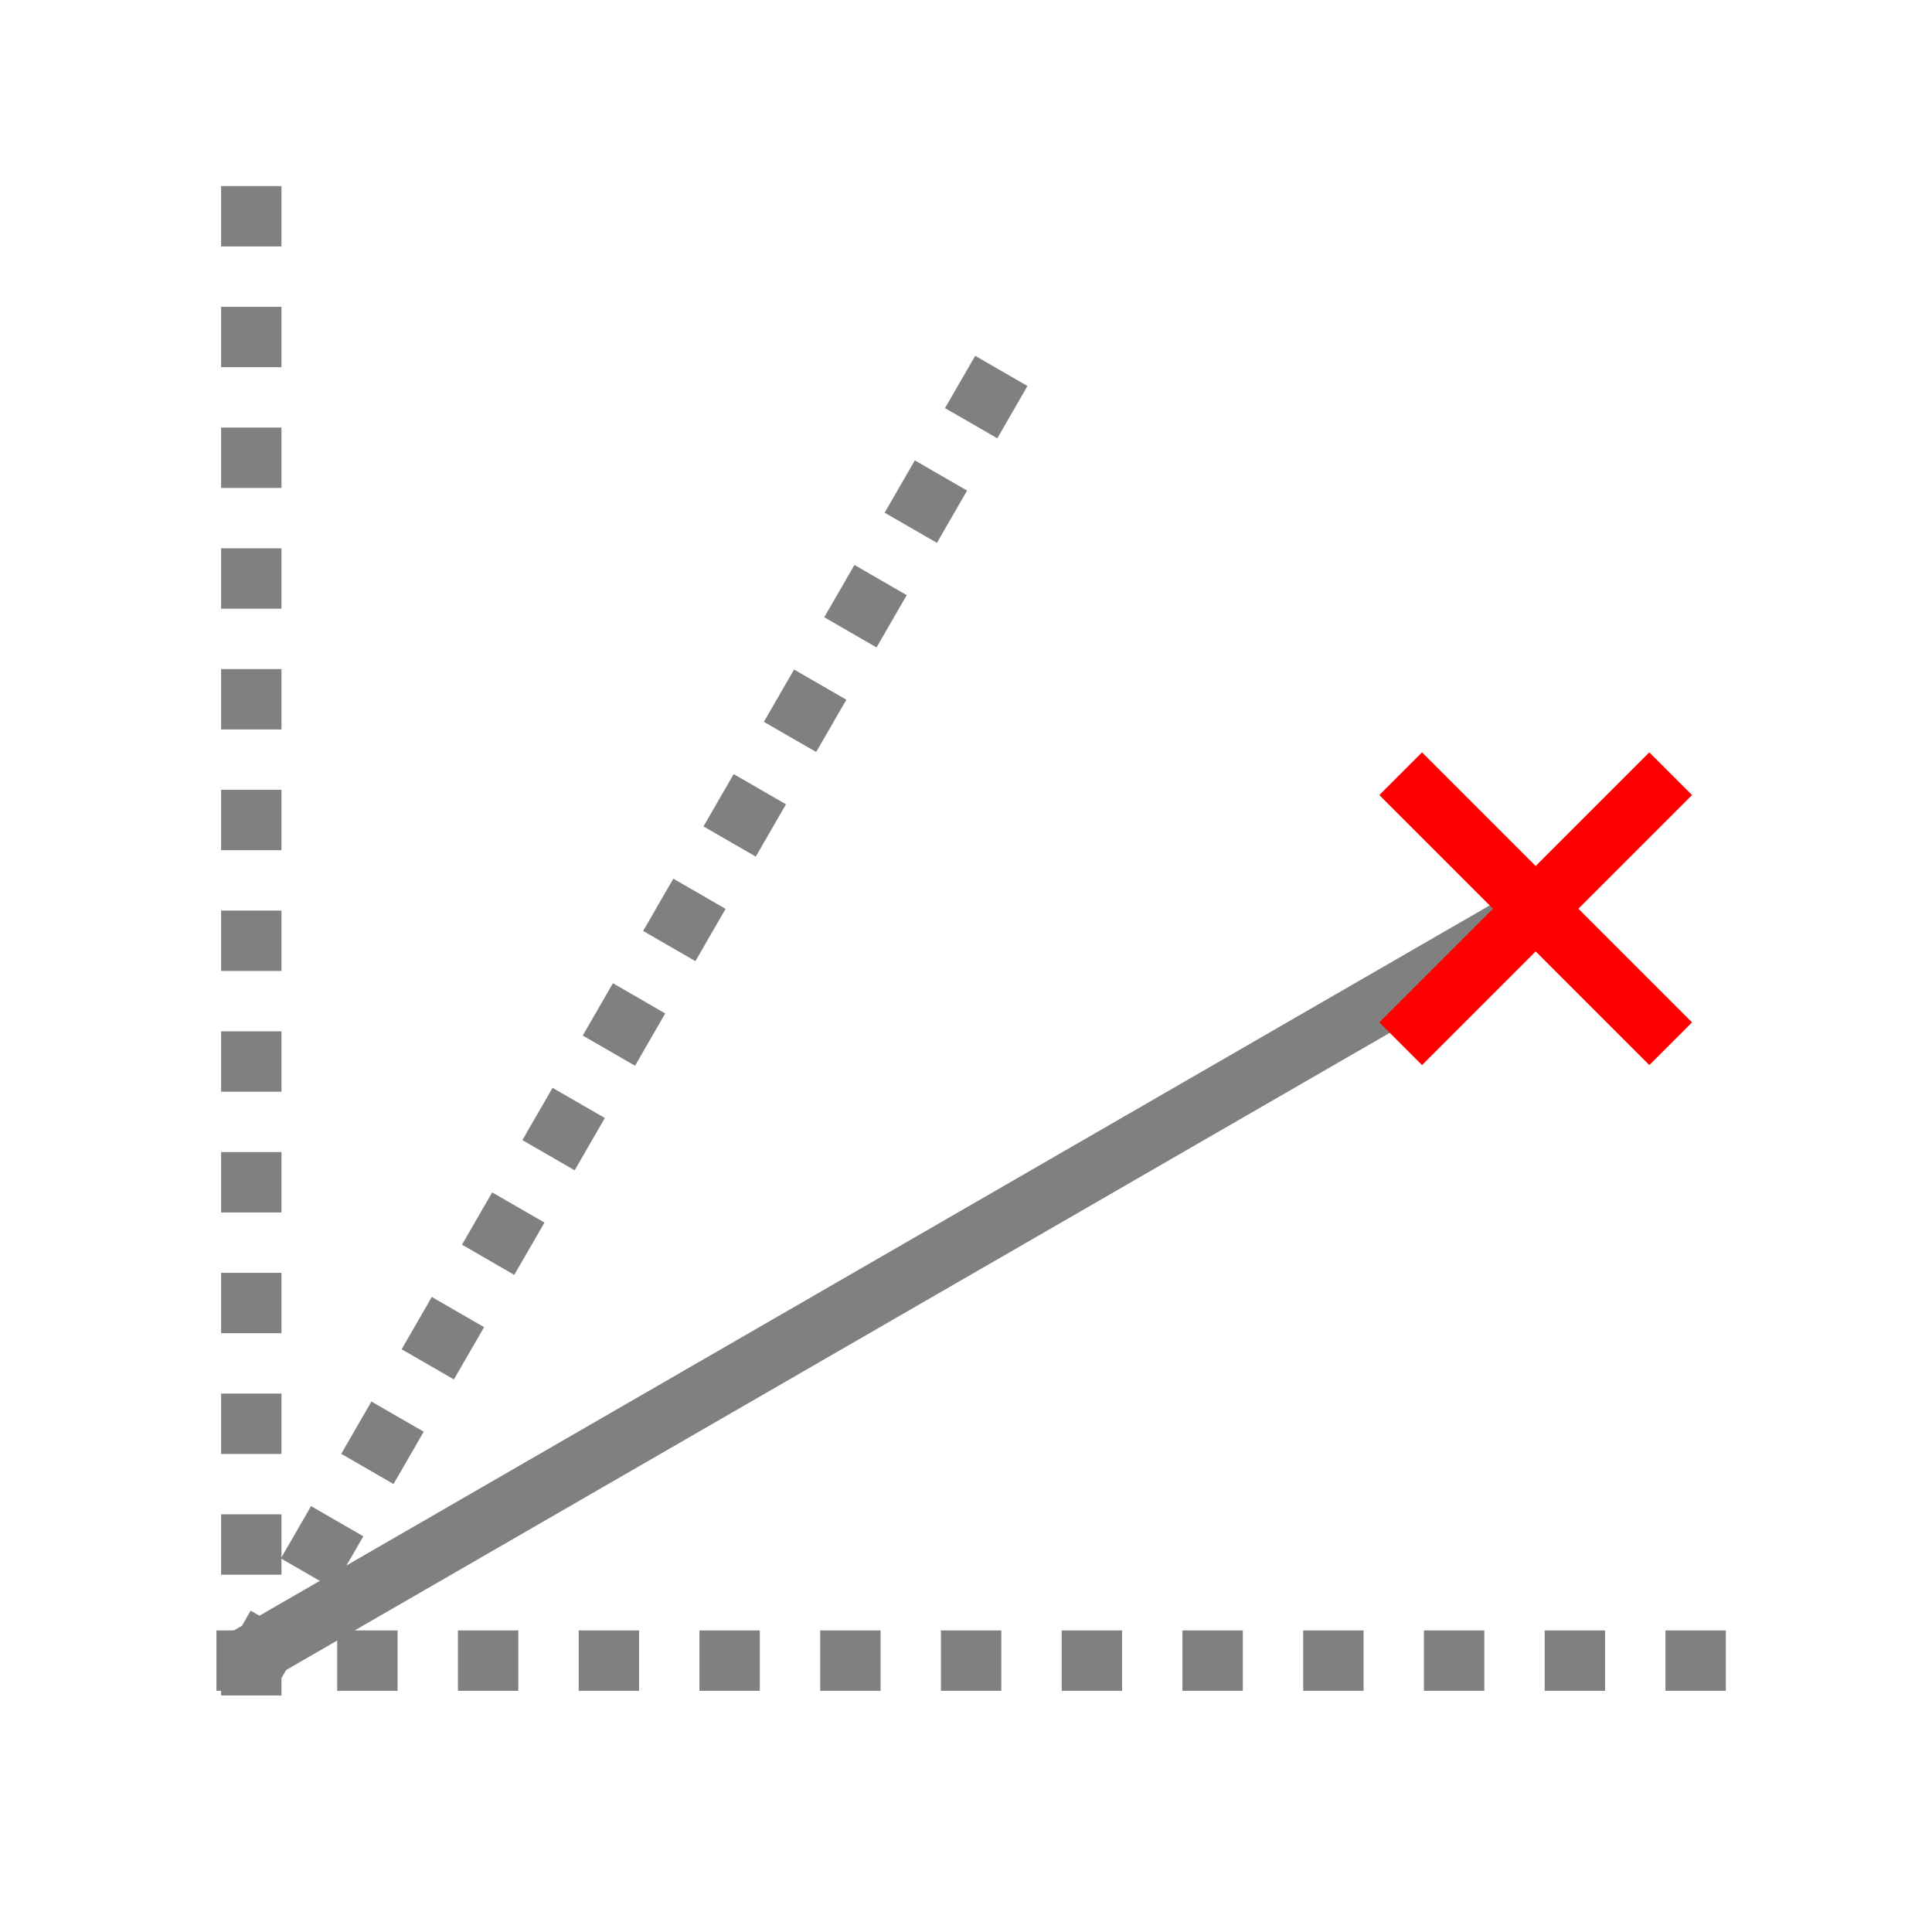
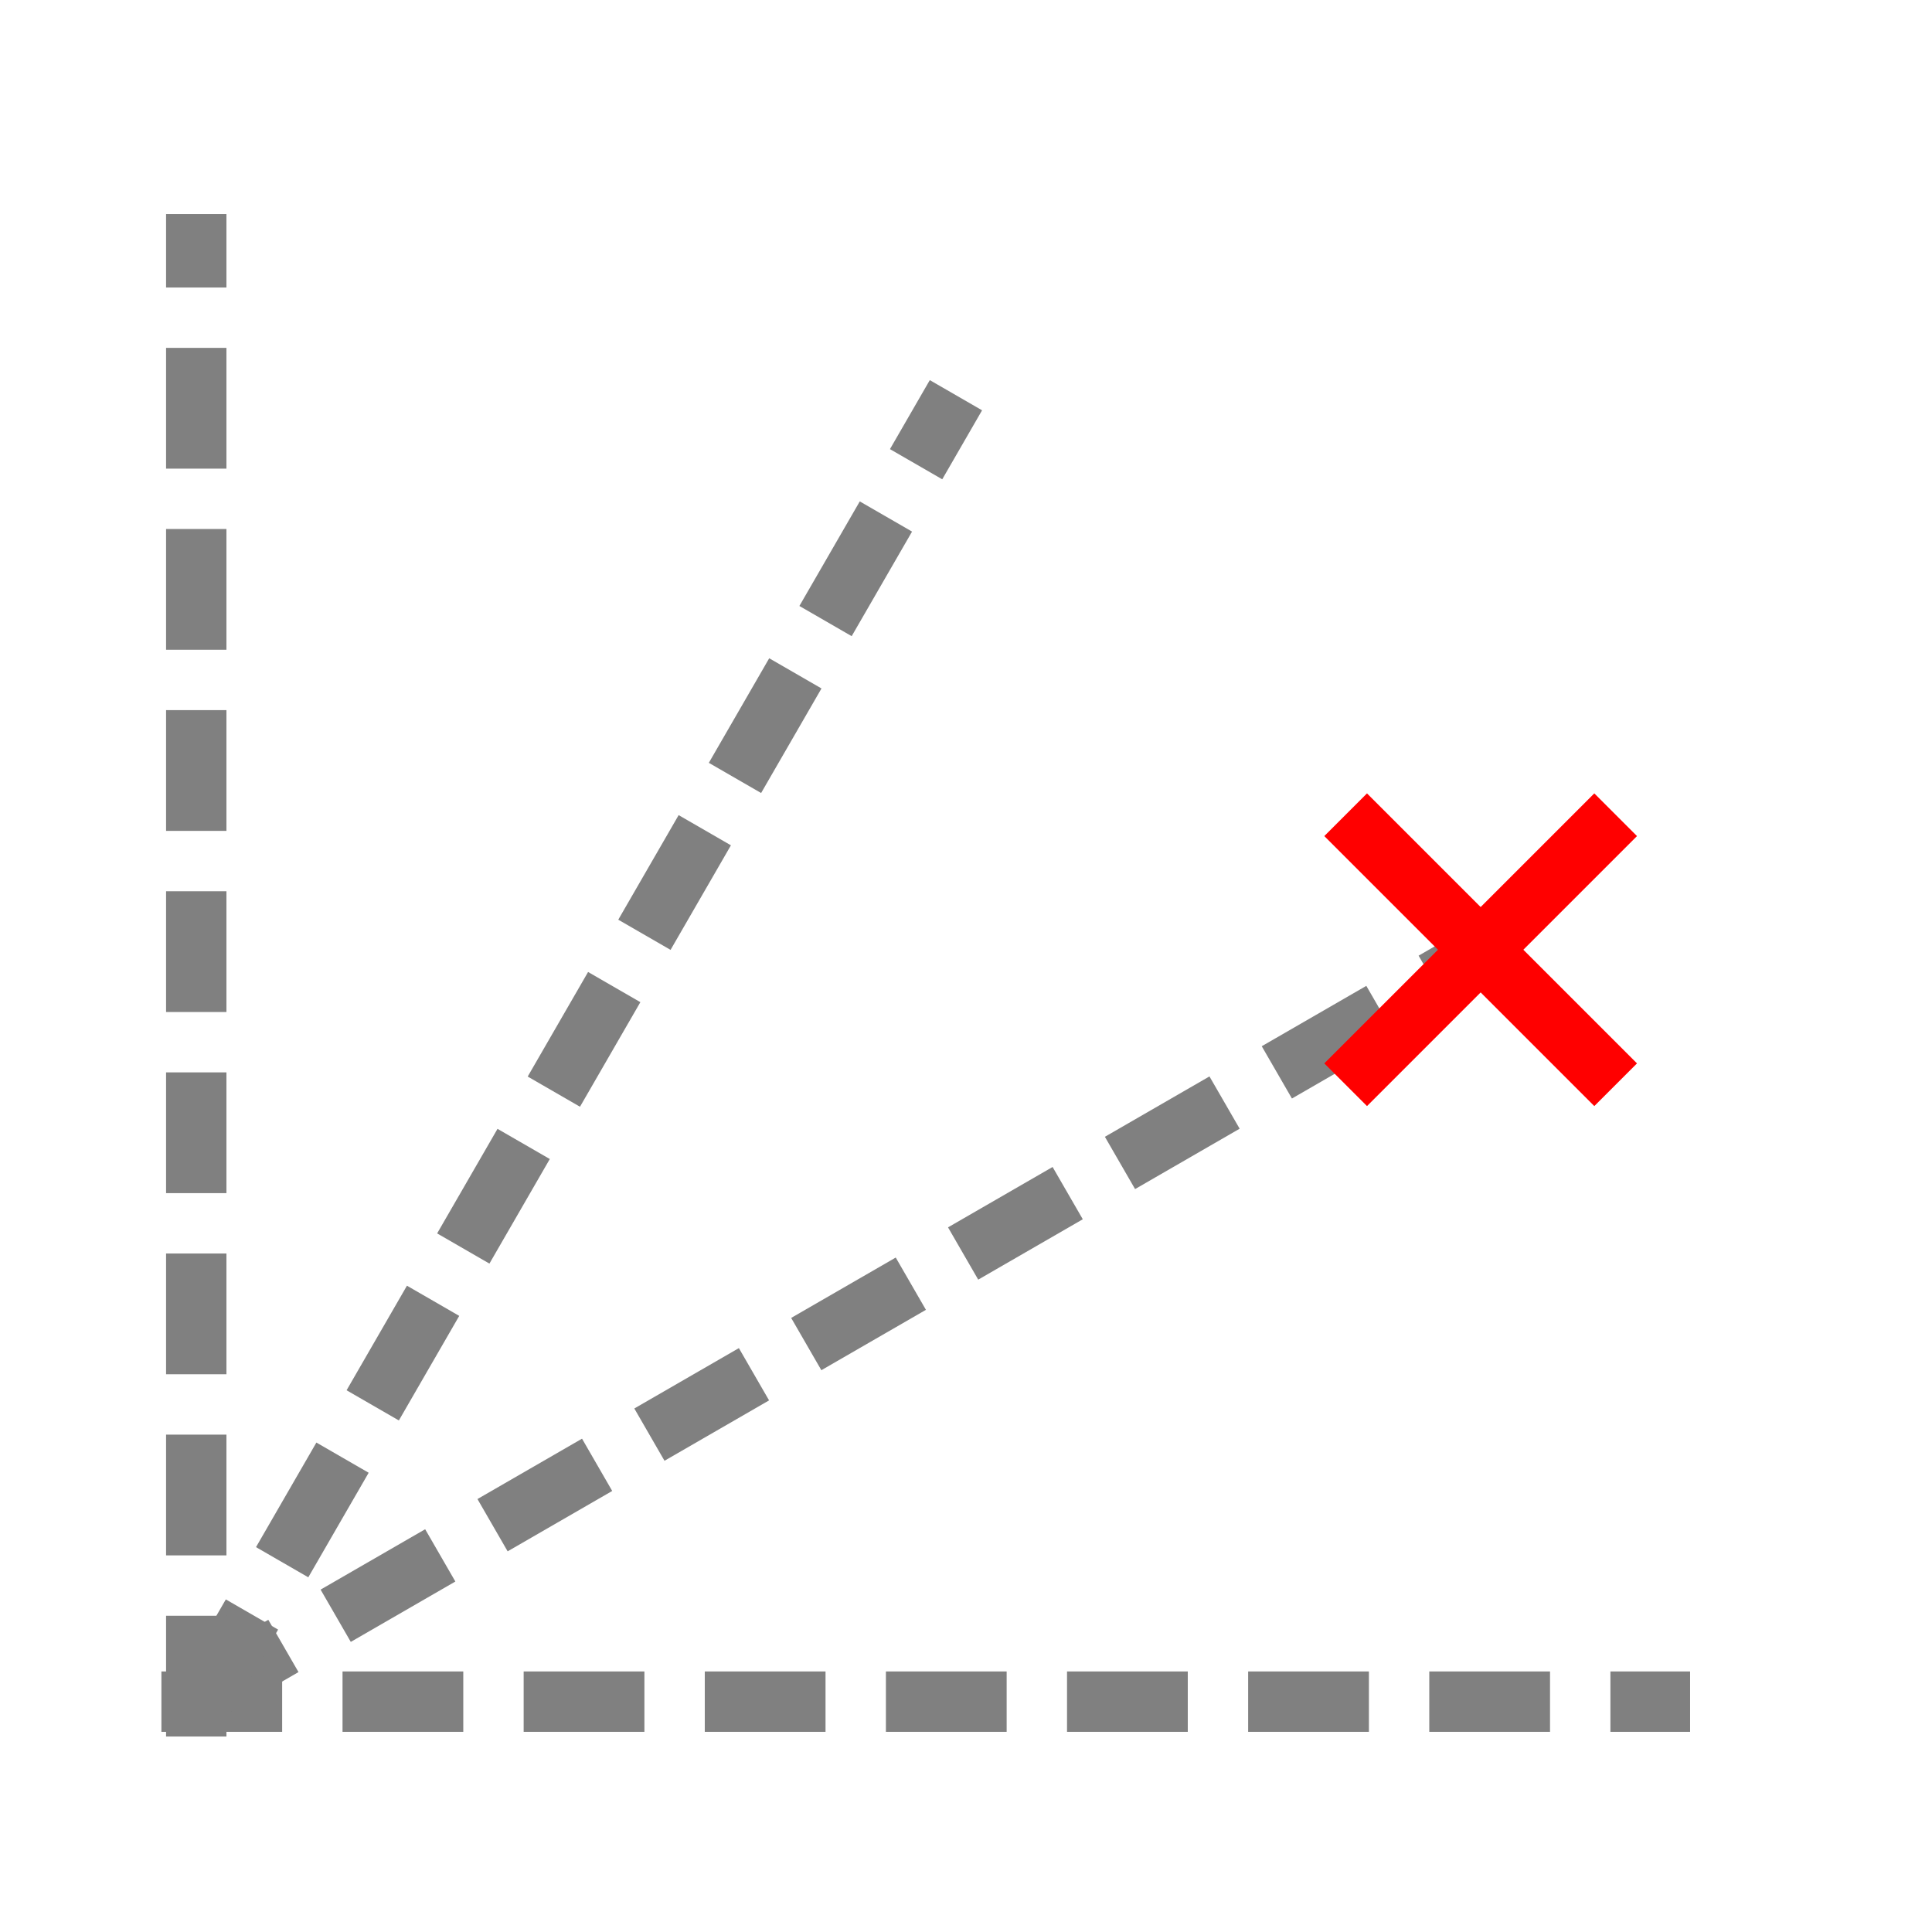
- <svg xmlns="http://www.w3.org/2000/svg" width="32" height="32" viewBox="0 0 32 32" version="1.1" id="svg4">
+ <svg xmlns="http://www.w3.org/2000/svg" width="48" height="48" viewBox="0 0 48 48" version="1.1" id="svg4">
  <defs id="defs4" />
-   <line x1="3.585" y1="27.505" x2="28.905" y2="27.505" stroke="#ff0000" stroke-width="1.5" stroke-dasharray="3, 1" id="line1" style="stroke:#808080;stroke-width:1;stroke-dasharray:1,1;stroke-dashoffset:0;stroke-opacity:1" />
-   <line x1="3.874" y1="27.583" x2="25.801" y2="14.923" stroke="#ff0000" stroke-width="1.5" stroke-dasharray="3, 1" id="line1-0" style="stroke:#808080;stroke-width:1;stroke-dasharray:none;stroke-dashoffset:0;stroke-opacity:1" />
-   <line x1="4.085" y1="27.794" x2="16.745" y2="5.867" stroke="#ff0000" stroke-width="1.5" stroke-dasharray="3, 1" id="line1-7" style="stroke:#808080;stroke-width:1;stroke-dasharray:1,1;stroke-dashoffset:0;stroke-opacity:1" />
-   <line x1="4.162" y1="28.082" x2="4.162" y2="2.867" stroke="#ff0000" stroke-width="1.5" stroke-dasharray="3, 1" id="line1-5-0-5-2-5-9" style="stroke:#808080;stroke-width:1;stroke-dasharray:1,1;stroke-dashoffset:0;stroke-opacity:1" />
-   <g id="g1" transform="translate(9.435774,-0.948841)">
+   <line x1="4.01" y1="42.277" x2="41.99" y2="42.277" stroke="#ff0000" stroke-width="1.5" stroke-dasharray="3, 1" id="line1" style="stroke:#808080;stroke-width:1.5;stroke-dasharray:3, 1.5;stroke-dashoffset:0;stroke-opacity:1" />
+   <line x1="4.443" y1="42.393" x2="37.334" y2="23.403" stroke="#ff0000" stroke-width="1.5" stroke-dasharray="3, 1" id="line1-0" style="stroke:#808080;stroke-width:1.5;stroke-dasharray:3, 1.5;stroke-dashoffset:0;stroke-opacity:1" />
+   <line x1="4.76" y1="42.71" x2="23.75" y2="9.819" stroke="#ff0000" stroke-width="1.5" stroke-dasharray="3, 1" id="line1-7" style="stroke:#808080;stroke-width:1.5;stroke-dasharray:3, 1.5;stroke-dashoffset:0;stroke-opacity:1" />
+   <line x1="4.876" y1="43.143" x2="4.876" y2="5.319" stroke="#ff0000" stroke-width="1.5" stroke-dasharray="3, 1" id="line1-5-0-5-2-5-9" style="stroke:#808080;stroke-width:1.5;stroke-dasharray:3, 1.5;stroke-dashoffset:0;stroke-opacity:1" />
+   <g id="g1" transform="matrix(1.5,0,0,1.5,12.78642,-0.4041763)" style="stroke-width:1;stroke-dasharray:none">
    <path style="fill:none;fill-opacity:1;stroke:#ff0000;stroke-width:1;stroke-linecap:butt;stroke-dasharray:none;stroke-opacity:1" d="m 13.764,18.236 4.472,-4.472" id="path1-1" />
    <path style="fill:none;fill-opacity:1;stroke:#ff0000;stroke-width:1;stroke-linecap:butt;stroke-dasharray:none;stroke-opacity:1" d="M 18.236,18.236 13.764,13.764" id="path1-1-6" />
  </g>
</svg>
